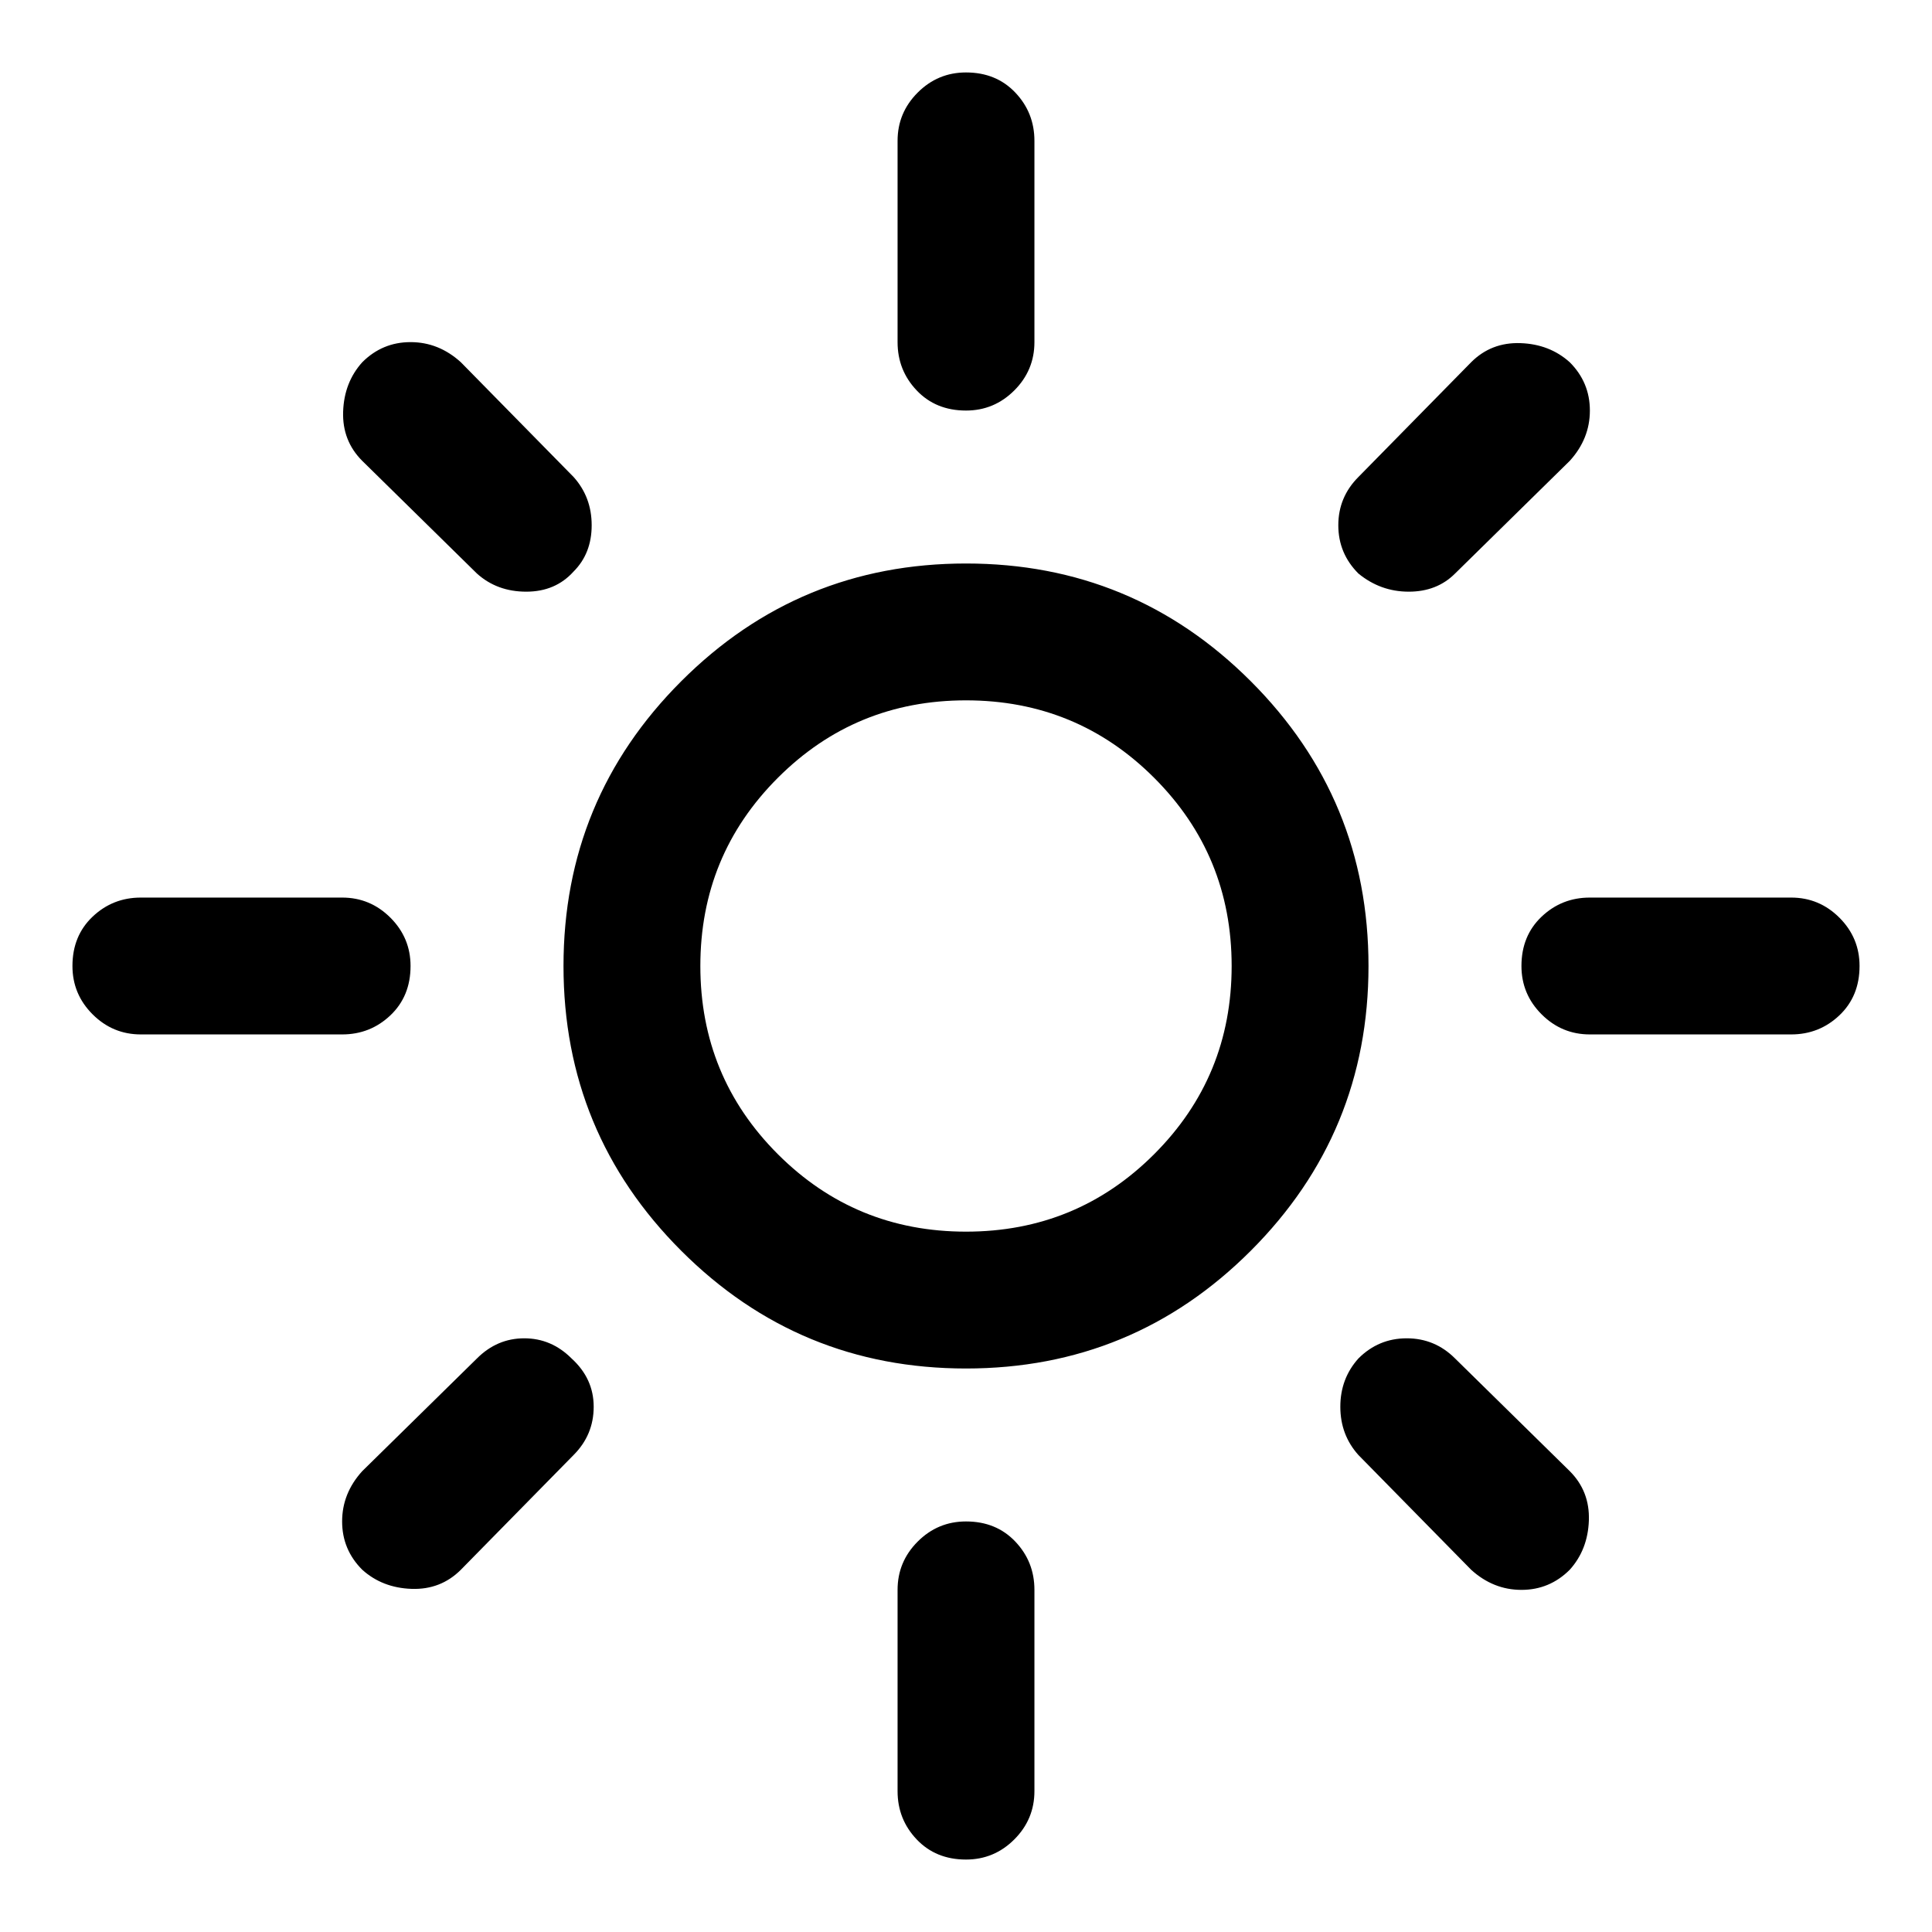
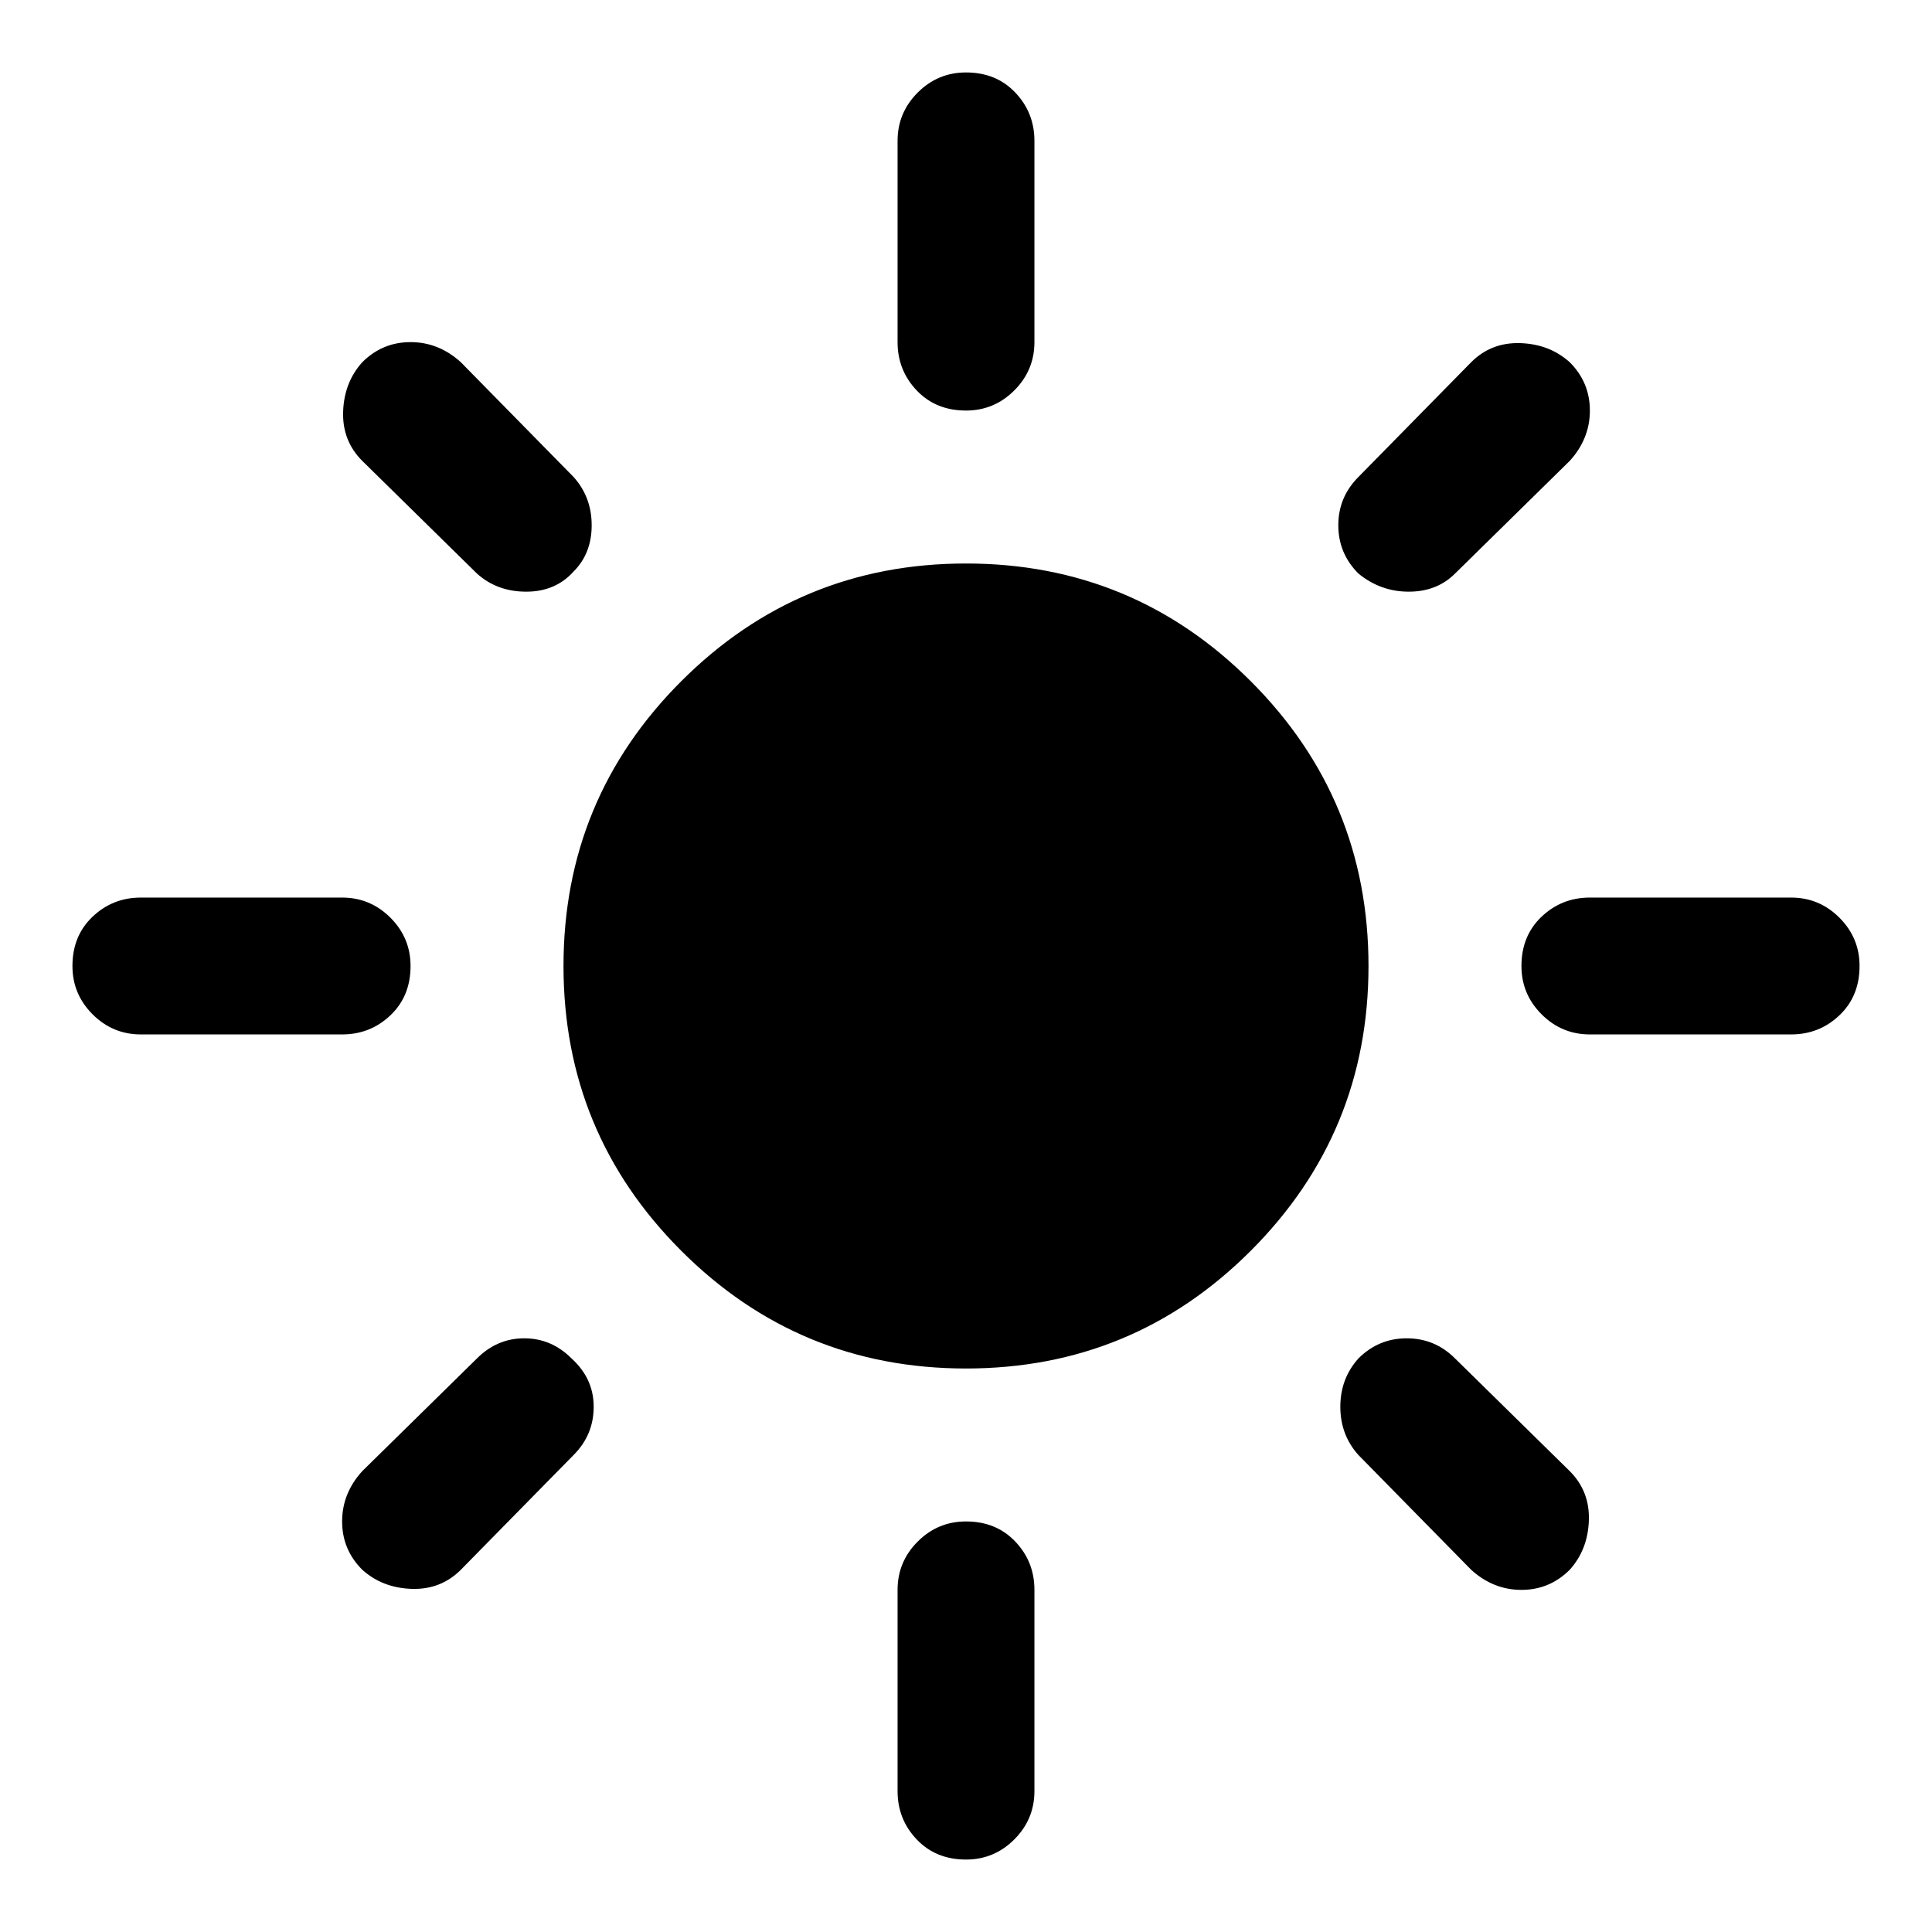
<svg xmlns="http://www.w3.org/2000/svg" height="48" width="48">
-   <path d="M24 30.6q2.75 0 4.675-1.925Q30.6 26.75 30.6 24t-1.925-4.675Q26.75 17.4 24 17.4t-4.675 1.925Q17.4 21.25 17.4 24t1.925 4.675Q21.25 30.6 24 30.6Zm0 3.4q-4.15 0-7.075-2.925T14 24q0-4.15 2.925-7.075T24 14q4.15 0 7.075 2.925T34 24q0 4.15-2.925 7.075T24 34ZM3.5 25.7q-.7 0-1.2-.5T1.8 24q0-.75.5-1.225.5-.475 1.2-.475h5q.7 0 1.2.5t.5 1.2q0 .75-.5 1.225-.5.475-1.2.475Zm36 0q-.7 0-1.2-.5t-.5-1.2q0-.75.5-1.225.5-.475 1.2-.475h5q.7 0 1.2.5t.5 1.2q0 .75-.5 1.225-.5.475-1.2.475ZM24 10.2q-.75 0-1.225-.5-.475-.5-.475-1.2v-5q0-.7.5-1.2t1.2-.5q.75 0 1.225.5.475.5.475 1.2v5q0 .7-.5 1.2t-1.2.5Zm0 36q-.75 0-1.225-.5-.475-.5-.475-1.2v-5q0-.7.5-1.2t1.2-.5q.75 0 1.225.5.475.5.475 1.2v5q0 .7-.5 1.2t-1.2.5ZM11.85 14.25 9 11.45q-.5-.5-.475-1.225Q8.55 9.5 9 9q.5-.5 1.2-.5t1.25.5l2.8 2.85q.45.5.45 1.2t-.45 1.15q-.45.5-1.175.5-.725 0-1.225-.45ZM36.55 39l-2.8-2.85q-.45-.5-.45-1.2t.45-1.2q.5-.5 1.2-.5t1.2.5l2.85 2.8q.5.5.475 1.225Q39.45 38.5 39 39q-.5.5-1.2.5t-1.25-.5Zm-2.8-24.75q-.5-.5-.5-1.2t.5-1.2L36.55 9q.5-.5 1.225-.475Q38.5 8.55 39 9q.5.5.5 1.2t-.5 1.25l-2.85 2.8q-.45.45-1.15.45t-1.25-.45ZM9 39q-.5-.5-.5-1.2t.5-1.25l2.85-2.8q.5-.5 1.175-.5t1.175.5q.55.5.55 1.2t-.5 1.2L11.45 39q-.5.5-1.225.475Q9.5 39.45 9 39Zm15-15Z" />
+   <path d="M24 34q-4.15 0-7.075-2.925T14 24q0-4.15 2.925-7.075T24 14q4.15 0 7.075 2.925T34 24q0 4.15-2.925 7.075T24 34ZM3.5 25.7q-.7 0-1.2-.5T1.8 24q0-.75.5-1.225.5-.475 1.2-.475h5q.7 0 1.2.5t.5 1.2q0 .75-.5 1.225-.5.475-1.2.475Zm36 0q-.7 0-1.2-.5t-.5-1.2q0-.75.5-1.225.5-.475 1.2-.475h5q.7 0 1.2.5t.5 1.2q0 .75-.5 1.225-.5.475-1.2.475ZM24 10.2q-.75 0-1.225-.5-.475-.5-.475-1.2v-5q0-.7.5-1.2t1.2-.5q.75 0 1.225.5.475.5.475 1.2v5q0 .7-.5 1.2t-1.2.5Zm0 36q-.75 0-1.225-.5-.475-.5-.475-1.2v-5q0-.7.5-1.2t1.2-.5q.75 0 1.225.5.475.5.475 1.2v5q0 .7-.5 1.2t-1.2.5ZM11.85 14.25 9 11.45q-.5-.5-.475-1.225Q8.55 9.5 9 9q.5-.5 1.2-.5t1.25.5l2.8 2.85q.45.5.45 1.2t-.45 1.15q-.45.5-1.175.5-.725 0-1.225-.45ZM36.55 39l-2.8-2.85q-.45-.5-.45-1.2t.45-1.2q.5-.5 1.2-.5t1.2.5l2.85 2.8q.5.5.475 1.225Q39.45 38.5 39 39q-.5.5-1.2.5t-1.25-.5Zm-2.8-24.75q-.5-.5-.5-1.2t.5-1.2L36.55 9q.5-.5 1.225-.475Q38.5 8.55 39 9q.5.5.5 1.2t-.5 1.25l-2.85 2.8q-.45.45-1.15.45t-1.25-.45ZM9 39q-.5-.5-.5-1.2t.5-1.25l2.85-2.8q.5-.5 1.175-.5t1.175.5q.55.5.55 1.2t-.5 1.2L11.45 39q-.5.5-1.225.475Q9.5 39.45 9 39Z" />
</svg>
